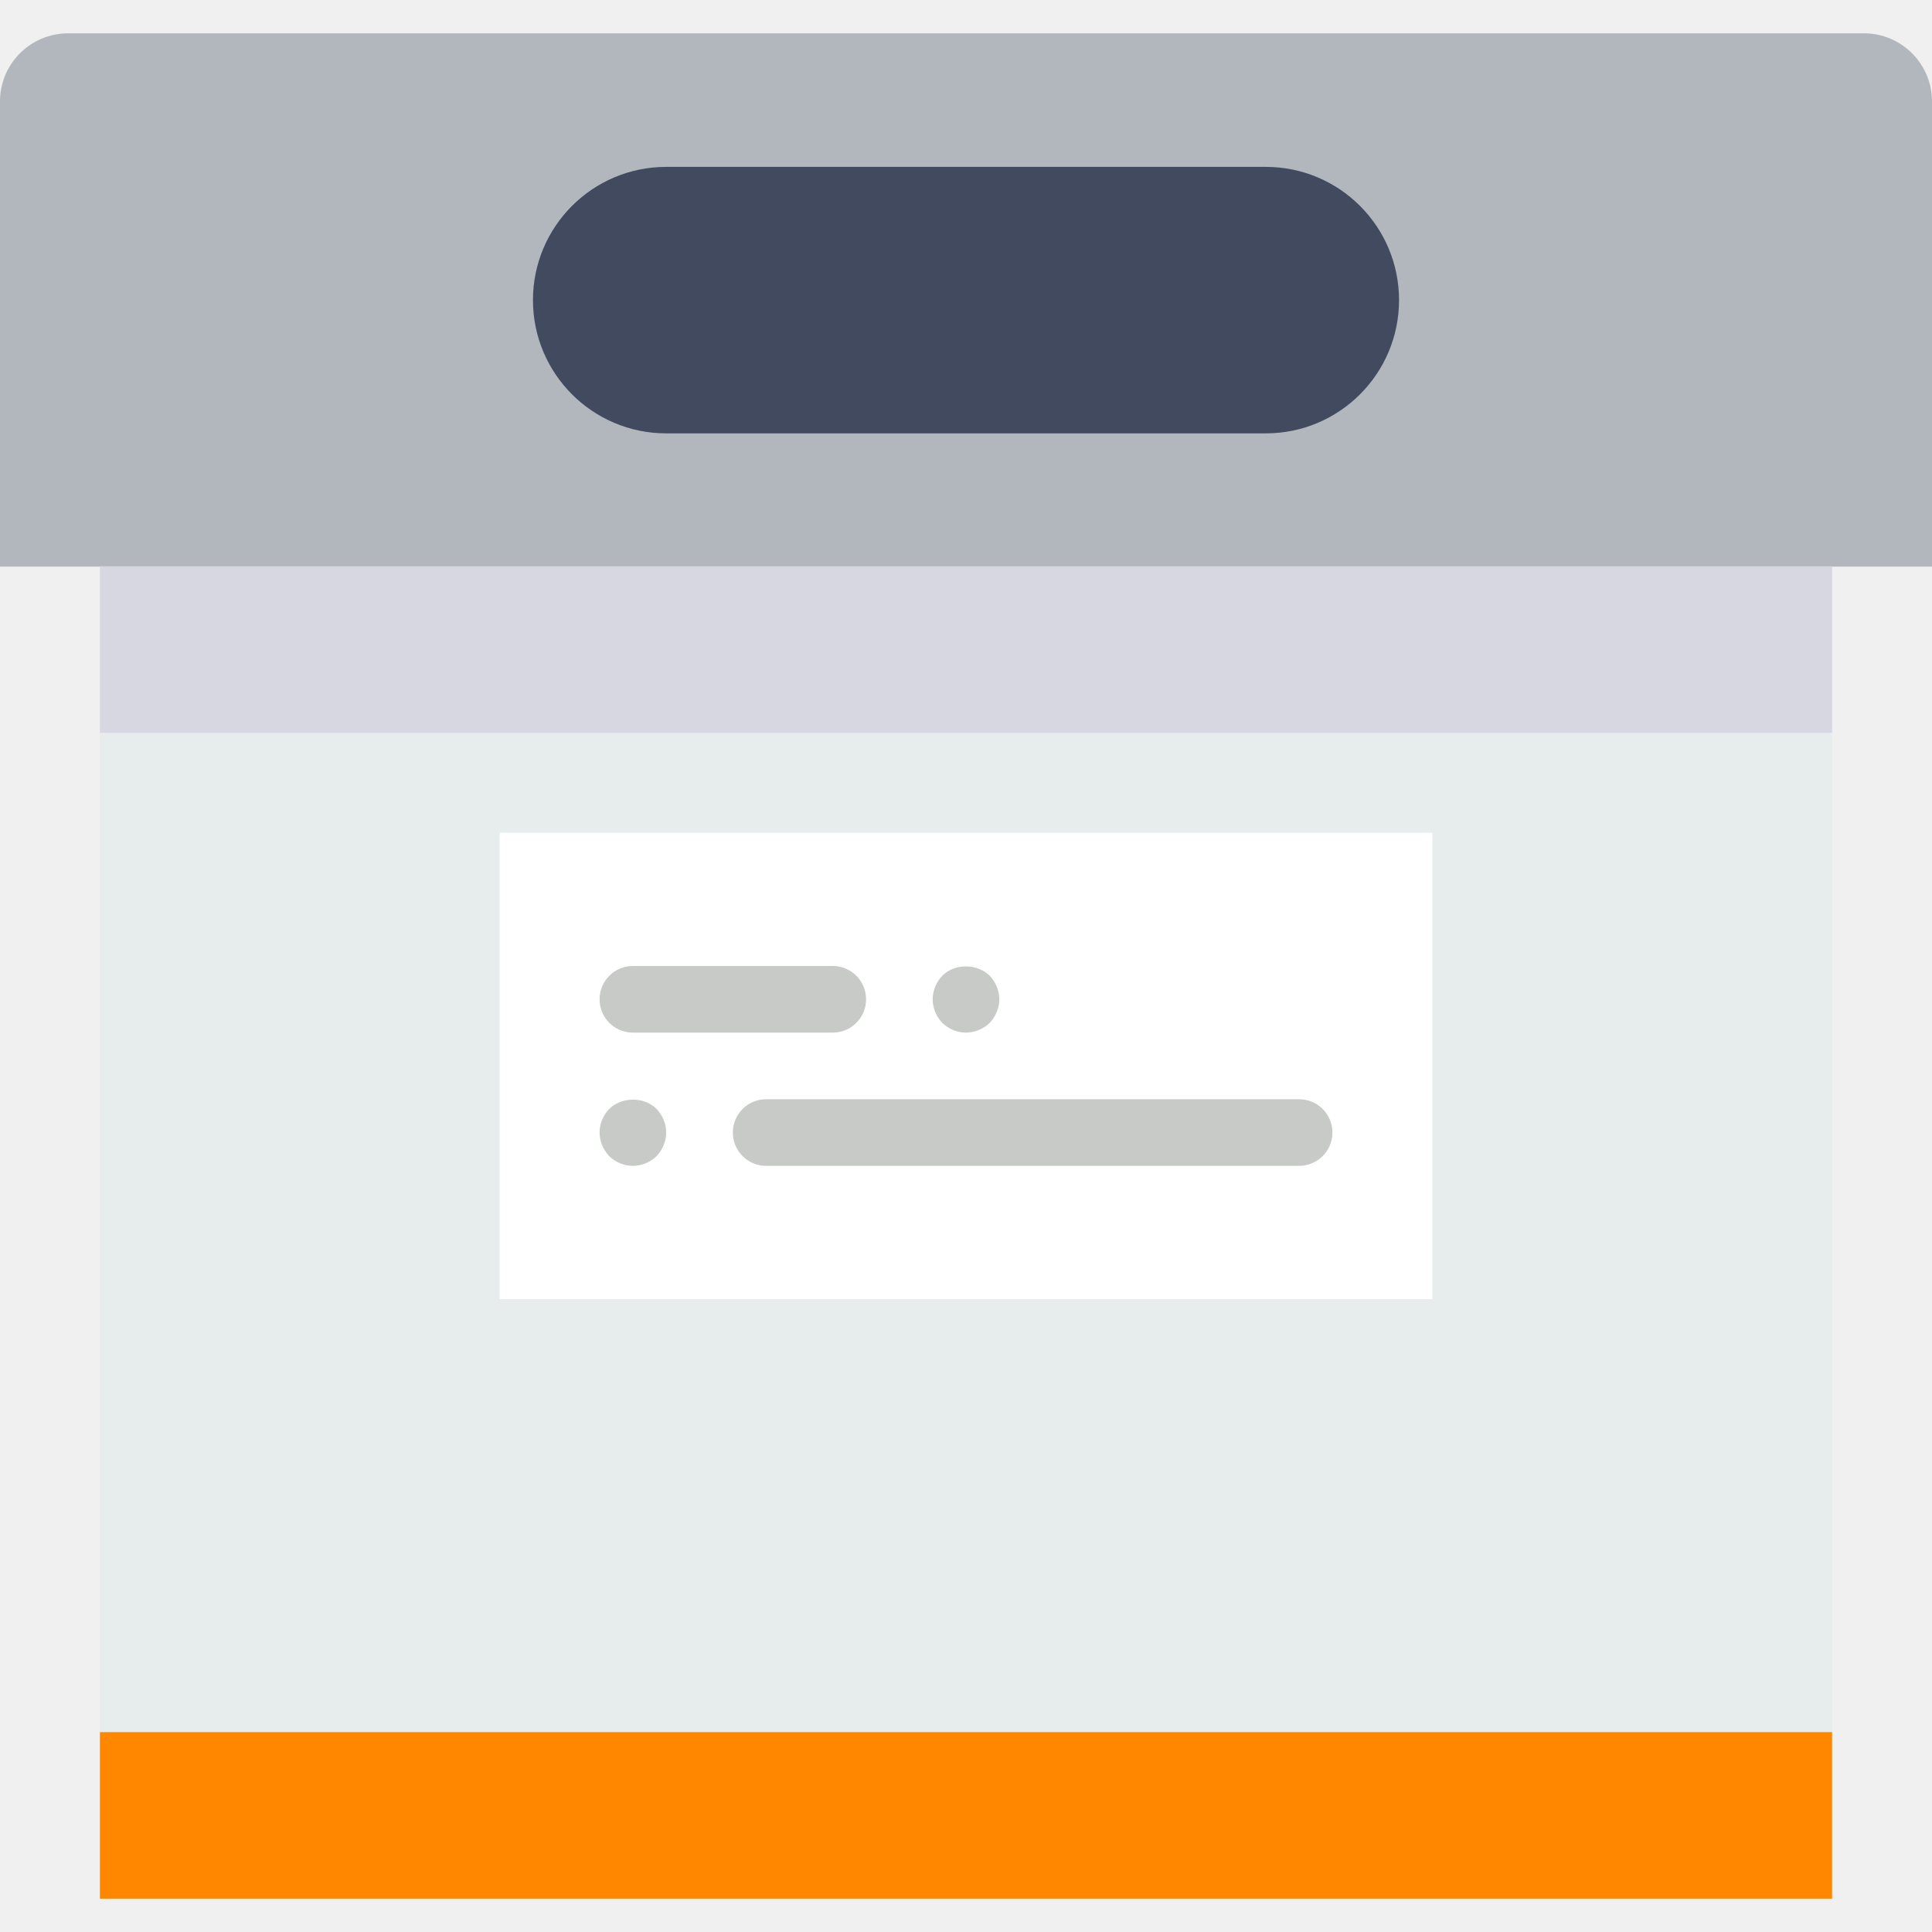
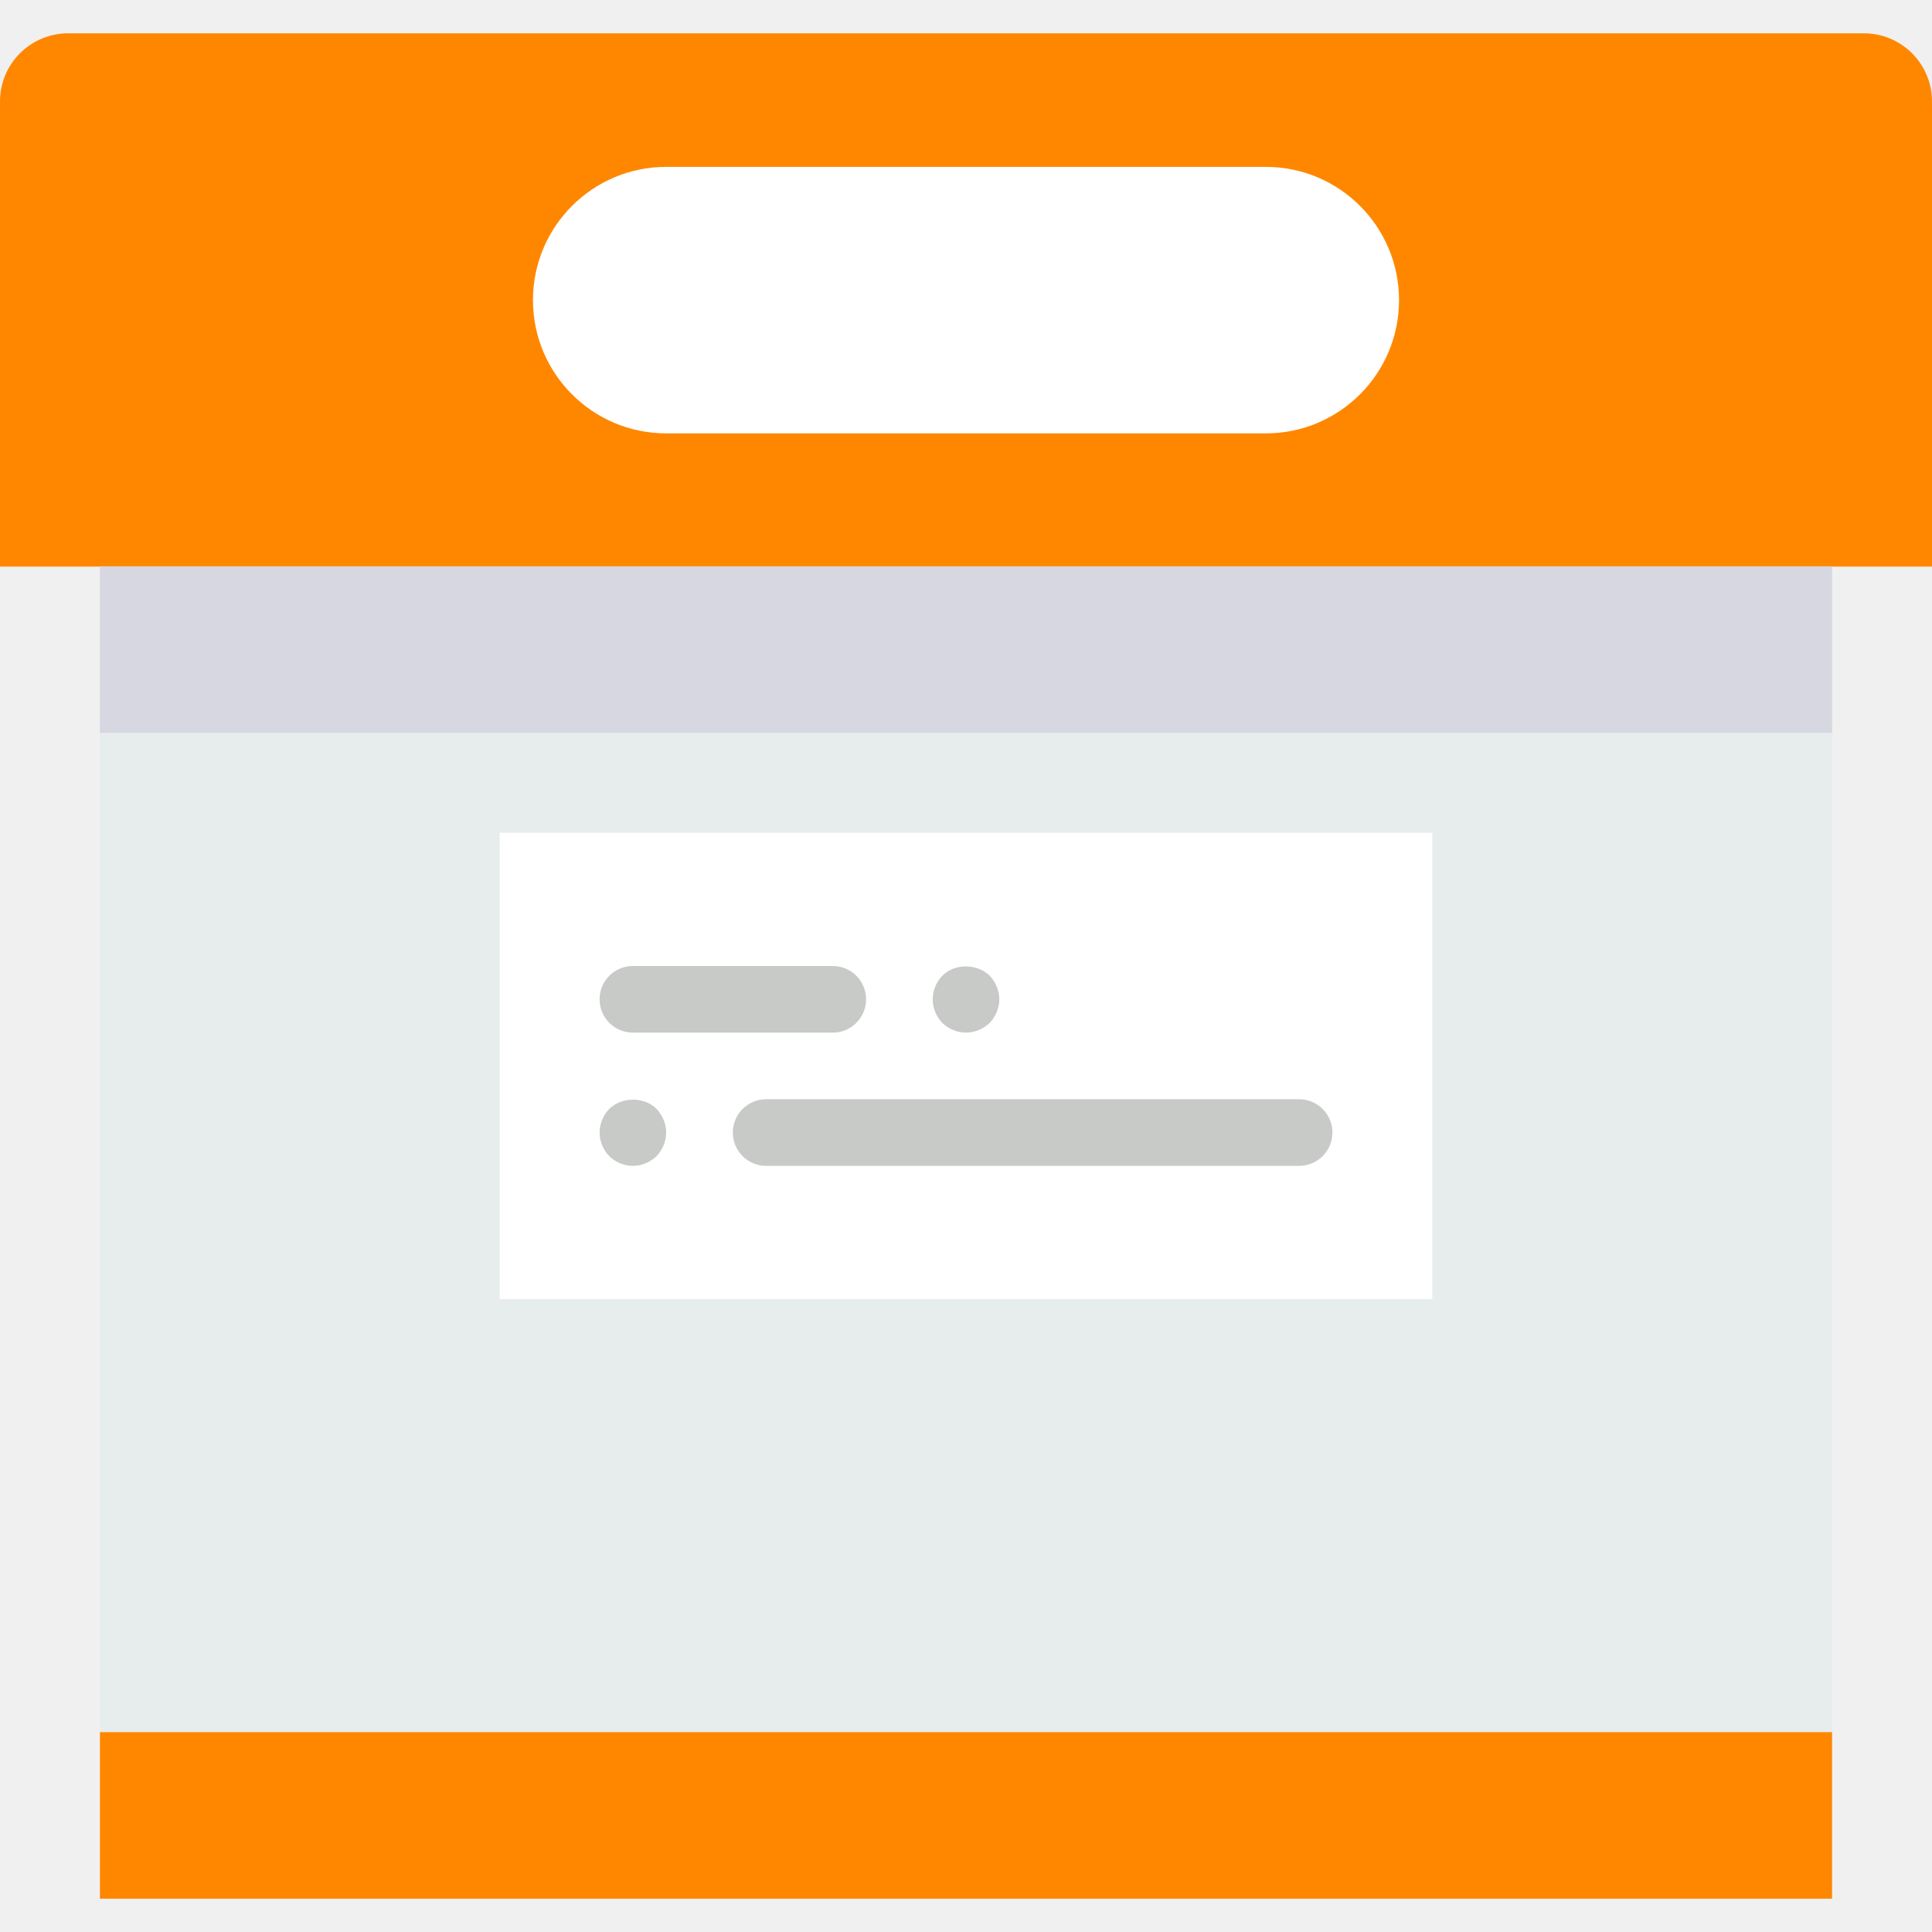
<svg xmlns="http://www.w3.org/2000/svg" width="100%" height="100%" viewBox="0 0 512 512" version="1.1" xml:space="preserve" style="fill-rule:evenodd;clip-rule:evenodd;stroke-linejoin:round;stroke-miterlimit:1.414;">
-   <path d="M512,150.157l-512,0l0,-123.268c0,-9.975 8.086,-18.061 18.061,-18.061l475.878,0c9.975,0 18.061,8.086 18.061,18.061l0,123.268Z" style="fill:#b1b7bc;fill-rule:nonzero;" />
-   <rect x="26.483" y="150.157" width="459.034" height="353.015" style="fill:#e7eced;" />
-   <path d="M335.448,114.847l-158.896,0c-19.5,0 -35.311,-15.81 -35.311,-35.31c0,-19.501 15.811,-35.311 35.311,-35.311l158.896,0c19.5,0 35.311,15.81 35.311,35.311c0,19.5 -15.811,35.31 -35.311,35.31Z" style="fill:#424a60;fill-rule:nonzero;" />
-   <rect x="26.483" y="459.034" width="459.034" height="44.138" style="fill:#ff8700;" />
-   <rect x="132.414" y="220.69" width="247.172" height="123.586" style="fill:#fff;" />
-   <g>
-     <path d="M167.724,273.655l52.966,0c4.881,0 8.827,-3.946 8.827,-8.827c0,-4.882 -3.946,-8.828 -8.827,-8.828l-52.966,0c-4.882,0 -8.827,3.946 -8.827,8.828c0,4.881 3.945,8.827 8.827,8.827Z" style="fill:#c7cac7;fill-rule:nonzero;" />
-     <path d="M256,273.655c2.295,0 4.59,-0.971 6.268,-2.56c1.589,-1.677 2.56,-3.972 2.56,-6.267c0,-2.304 -0.971,-4.6 -2.56,-6.268c-3.355,-3.266 -9.269,-3.266 -12.536,0c-1.597,1.668 -2.56,3.964 -2.56,6.268c0,2.383 0.963,4.59 2.56,6.267c1.669,1.589 3.876,2.56 6.268,2.56Z" style="fill:#c7cac7;fill-rule:nonzero;" />
-     <path d="M344.276,291.31l-141.242,0c-4.881,0 -8.827,3.946 -8.827,8.828c0,4.882 3.946,8.828 8.827,8.828l141.242,0c4.882,0 8.827,-3.946 8.827,-8.828c0,-4.882 -3.945,-8.828 -8.827,-8.828Z" style="fill:#c7cac7;fill-rule:nonzero;" />
-     <path d="M161.457,293.87c-1.598,1.669 -2.56,3.964 -2.56,6.268c0,2.295 0.962,4.59 2.56,6.268c1.668,1.588 3.875,2.56 6.267,2.56c2.384,0 4.59,-0.972 6.268,-2.56c1.589,-1.678 2.56,-3.973 2.56,-6.268c0,-2.304 -0.971,-4.599 -2.56,-6.268c-3.266,-3.266 -9.181,-3.266 -12.535,0Z" style="fill:#c7cac7;fill-rule:nonzero;" />
+   <g id="Icon">
+     <path d="M512,150.157l-512,0l0,-123.268c0,-9.975 8.086,-18.061 18.061,-18.061l475.878,0c9.975,0 18.061,8.086 18.061,18.061l0,123.268Z" style="fill:#ff8700;fill-rule:nonzero;" />
+     <rect x="26.483" y="150.157" width="459.034" height="353.015" style="fill:#e7eced;" />
+     <path d="M335.448,114.847l-158.896,0c-19.5,0 -35.311,-15.81 -35.311,-35.31c0,-19.501 15.811,-35.311 35.311,-35.311l158.896,0c19.5,0 35.311,15.81 35.311,35.311c0,19.5 -15.811,35.31 -35.311,35.31Z" style="fill:#fff;fill-rule:nonzero;" />
+     <rect x="26.483" y="459.034" width="459.034" height="44.138" style="fill:#ff8700;" />
+     <rect x="132.414" y="220.69" width="247.172" height="123.586" style="fill:#fff;" />
+     <g>
+       <path d="M167.724,273.655l52.966,0c4.881,0 8.827,-3.946 8.827,-8.827c0,-4.882 -3.946,-8.828 -8.827,-8.828l-52.966,0c-4.882,0 -8.827,3.946 -8.827,8.828c0,4.881 3.945,8.827 8.827,8.827Z" style="fill:#c7cac7;fill-rule:nonzero;" />
+       <path d="M256,273.655c2.295,0 4.59,-0.971 6.268,-2.56c1.589,-1.677 2.56,-3.972 2.56,-6.267c0,-2.304 -0.971,-4.6 -2.56,-6.268c-3.355,-3.266 -9.269,-3.266 -12.536,0c-1.597,1.668 -2.56,3.964 -2.56,6.268c0,2.383 0.963,4.59 2.56,6.267c1.669,1.589 3.876,2.56 6.268,2.56Z" style="fill:#c7cac7;fill-rule:nonzero;" />
+       <path d="M344.276,291.31l-141.242,0c-4.881,0 -8.827,3.946 -8.827,8.828c0,4.882 3.946,8.828 8.827,8.828l141.242,0c4.882,0 8.827,-3.946 8.827,-8.828c0,-4.882 -3.945,-8.828 -8.827,-8.828Z" style="fill:#c7cac7;fill-rule:nonzero;" />
+       <path d="M161.457,293.87c-1.598,1.669 -2.56,3.964 -2.56,6.268c0,2.295 0.962,4.59 2.56,6.268c1.668,1.588 3.875,2.56 6.267,2.56c2.384,0 4.59,-0.972 6.268,-2.56c1.589,-1.678 2.56,-3.973 2.56,-6.268c0,-2.304 -0.971,-4.599 -2.56,-6.268c-3.266,-3.266 -9.181,-3.266 -12.535,0Z" style="fill:#c7cac7;fill-rule:nonzero;" />
+     </g>
+     <rect x="26.483" y="150.069" width="459.034" height="44.138" style="fill:#d7d7e2;" />
  </g>
-   <rect x="26.483" y="150.069" width="459.034" height="44.138" style="fill:#d7d7e2;" />
</svg>
